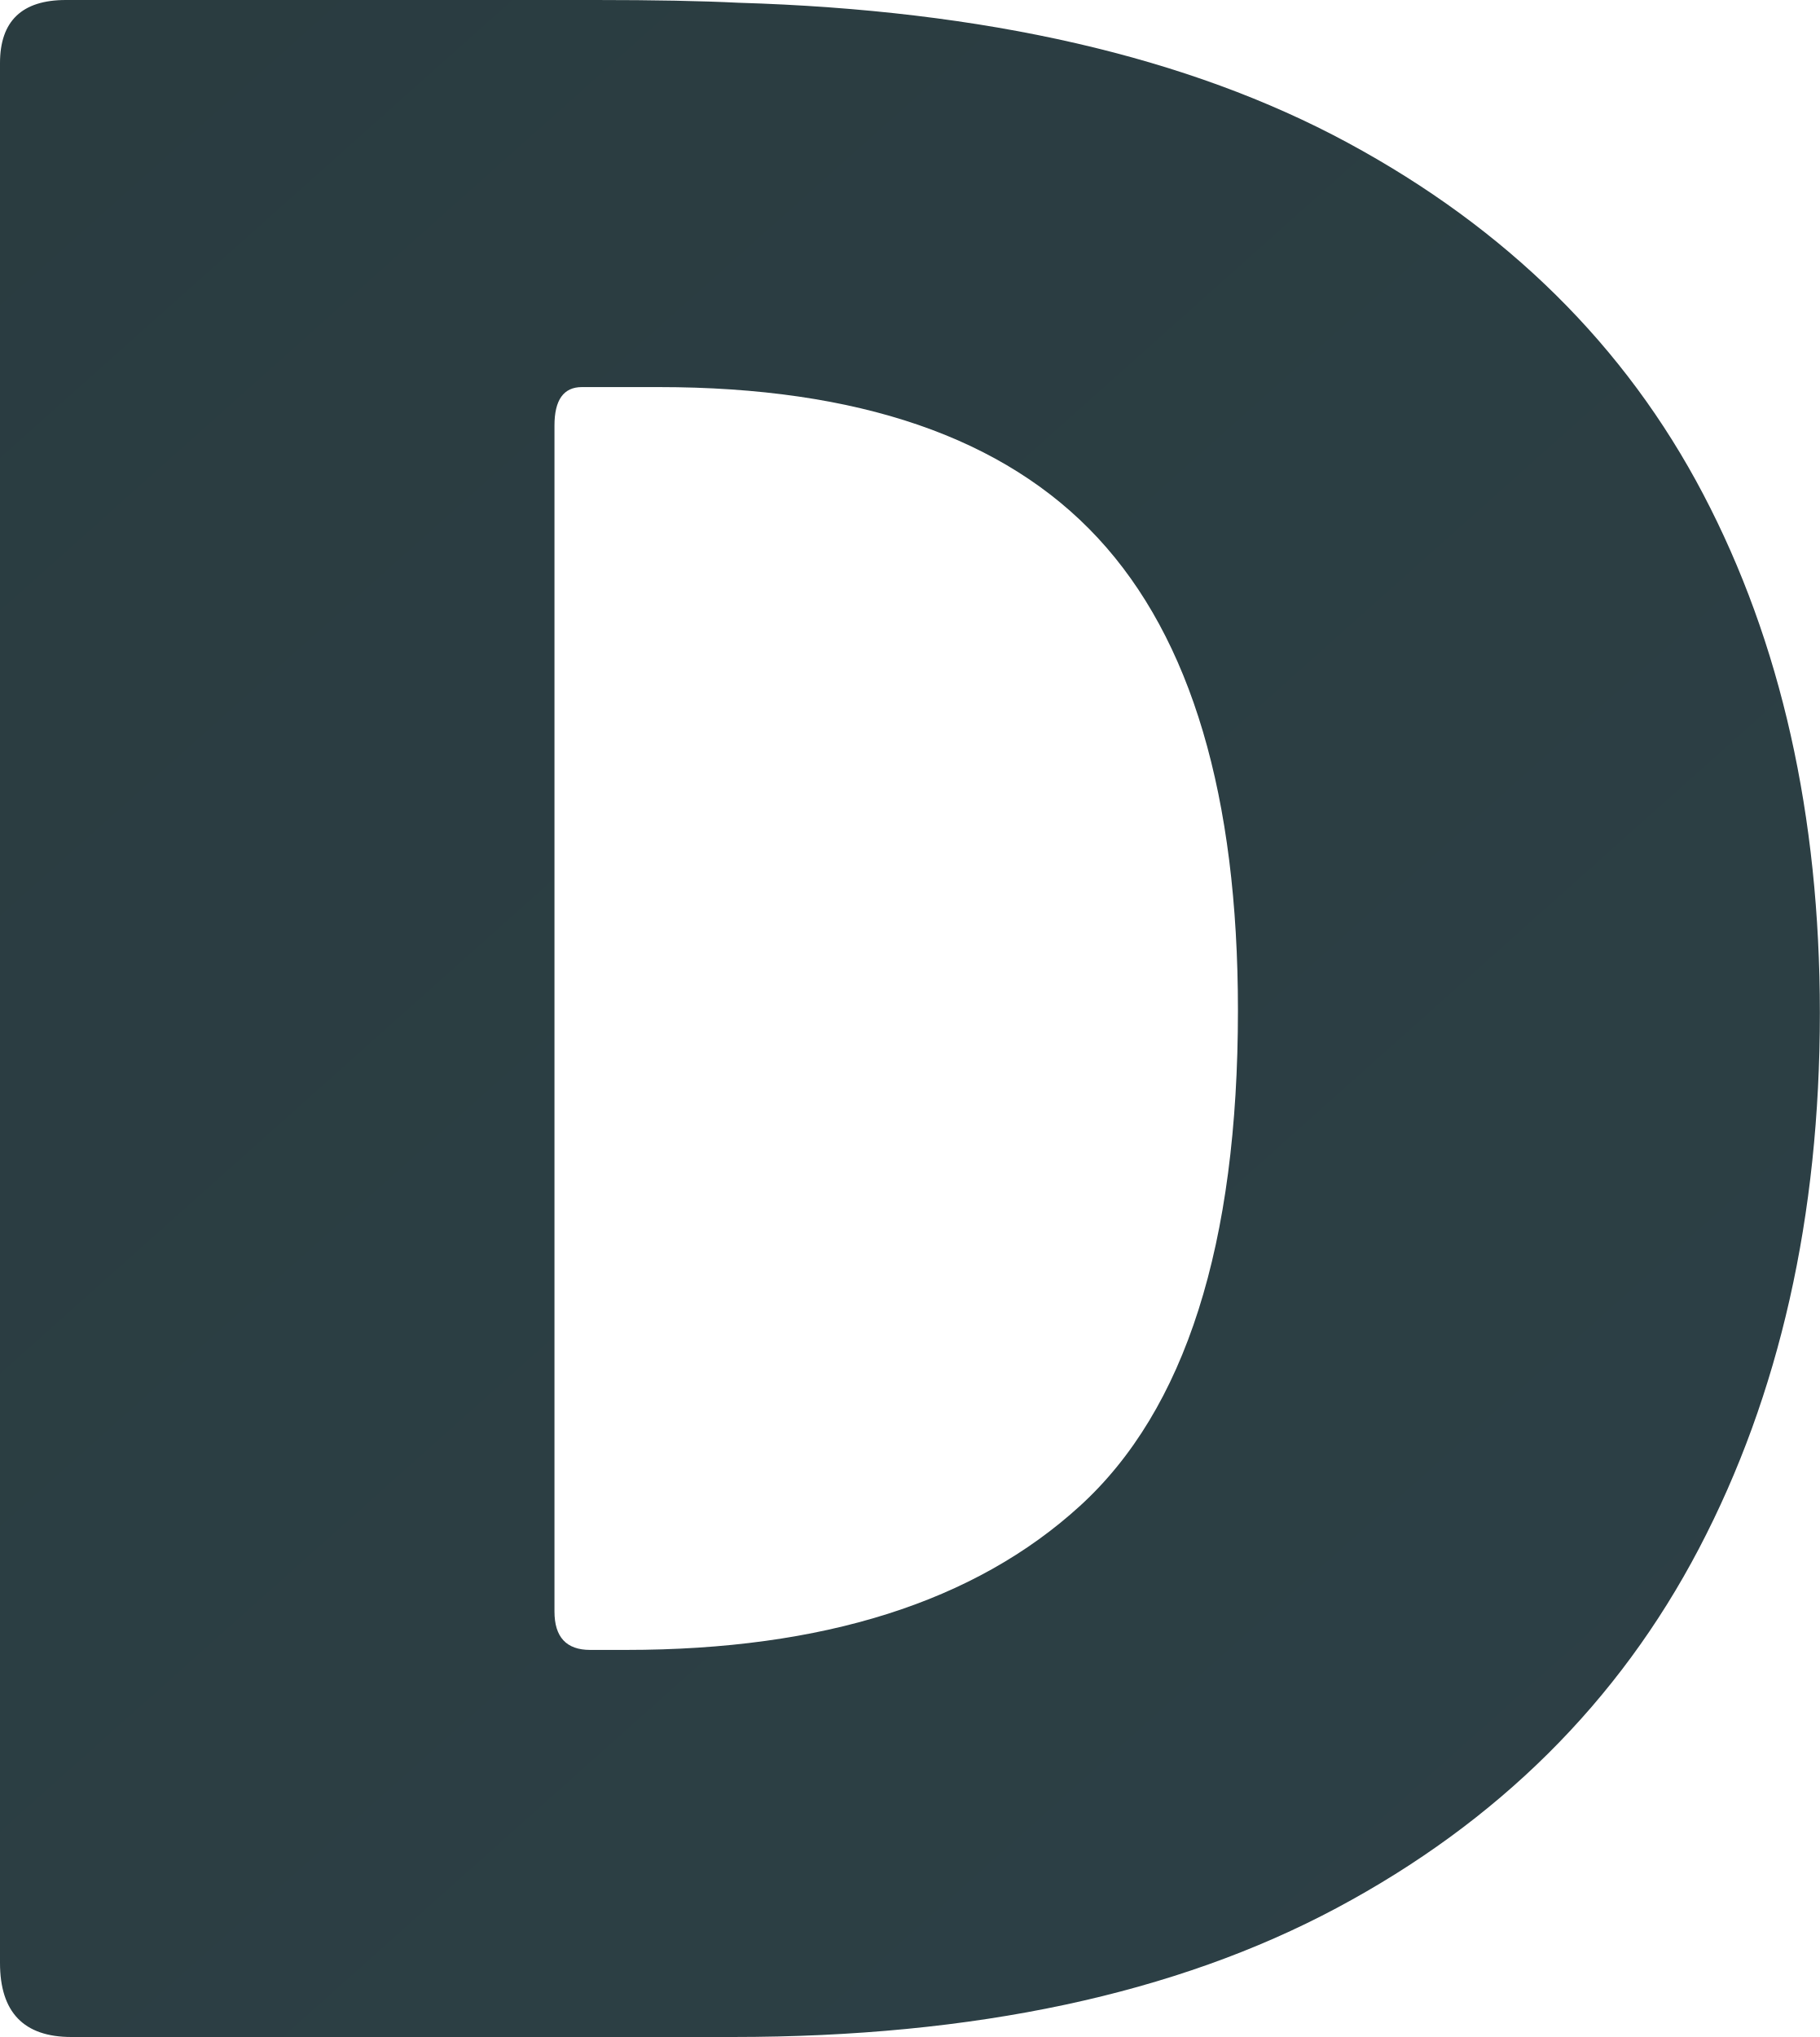
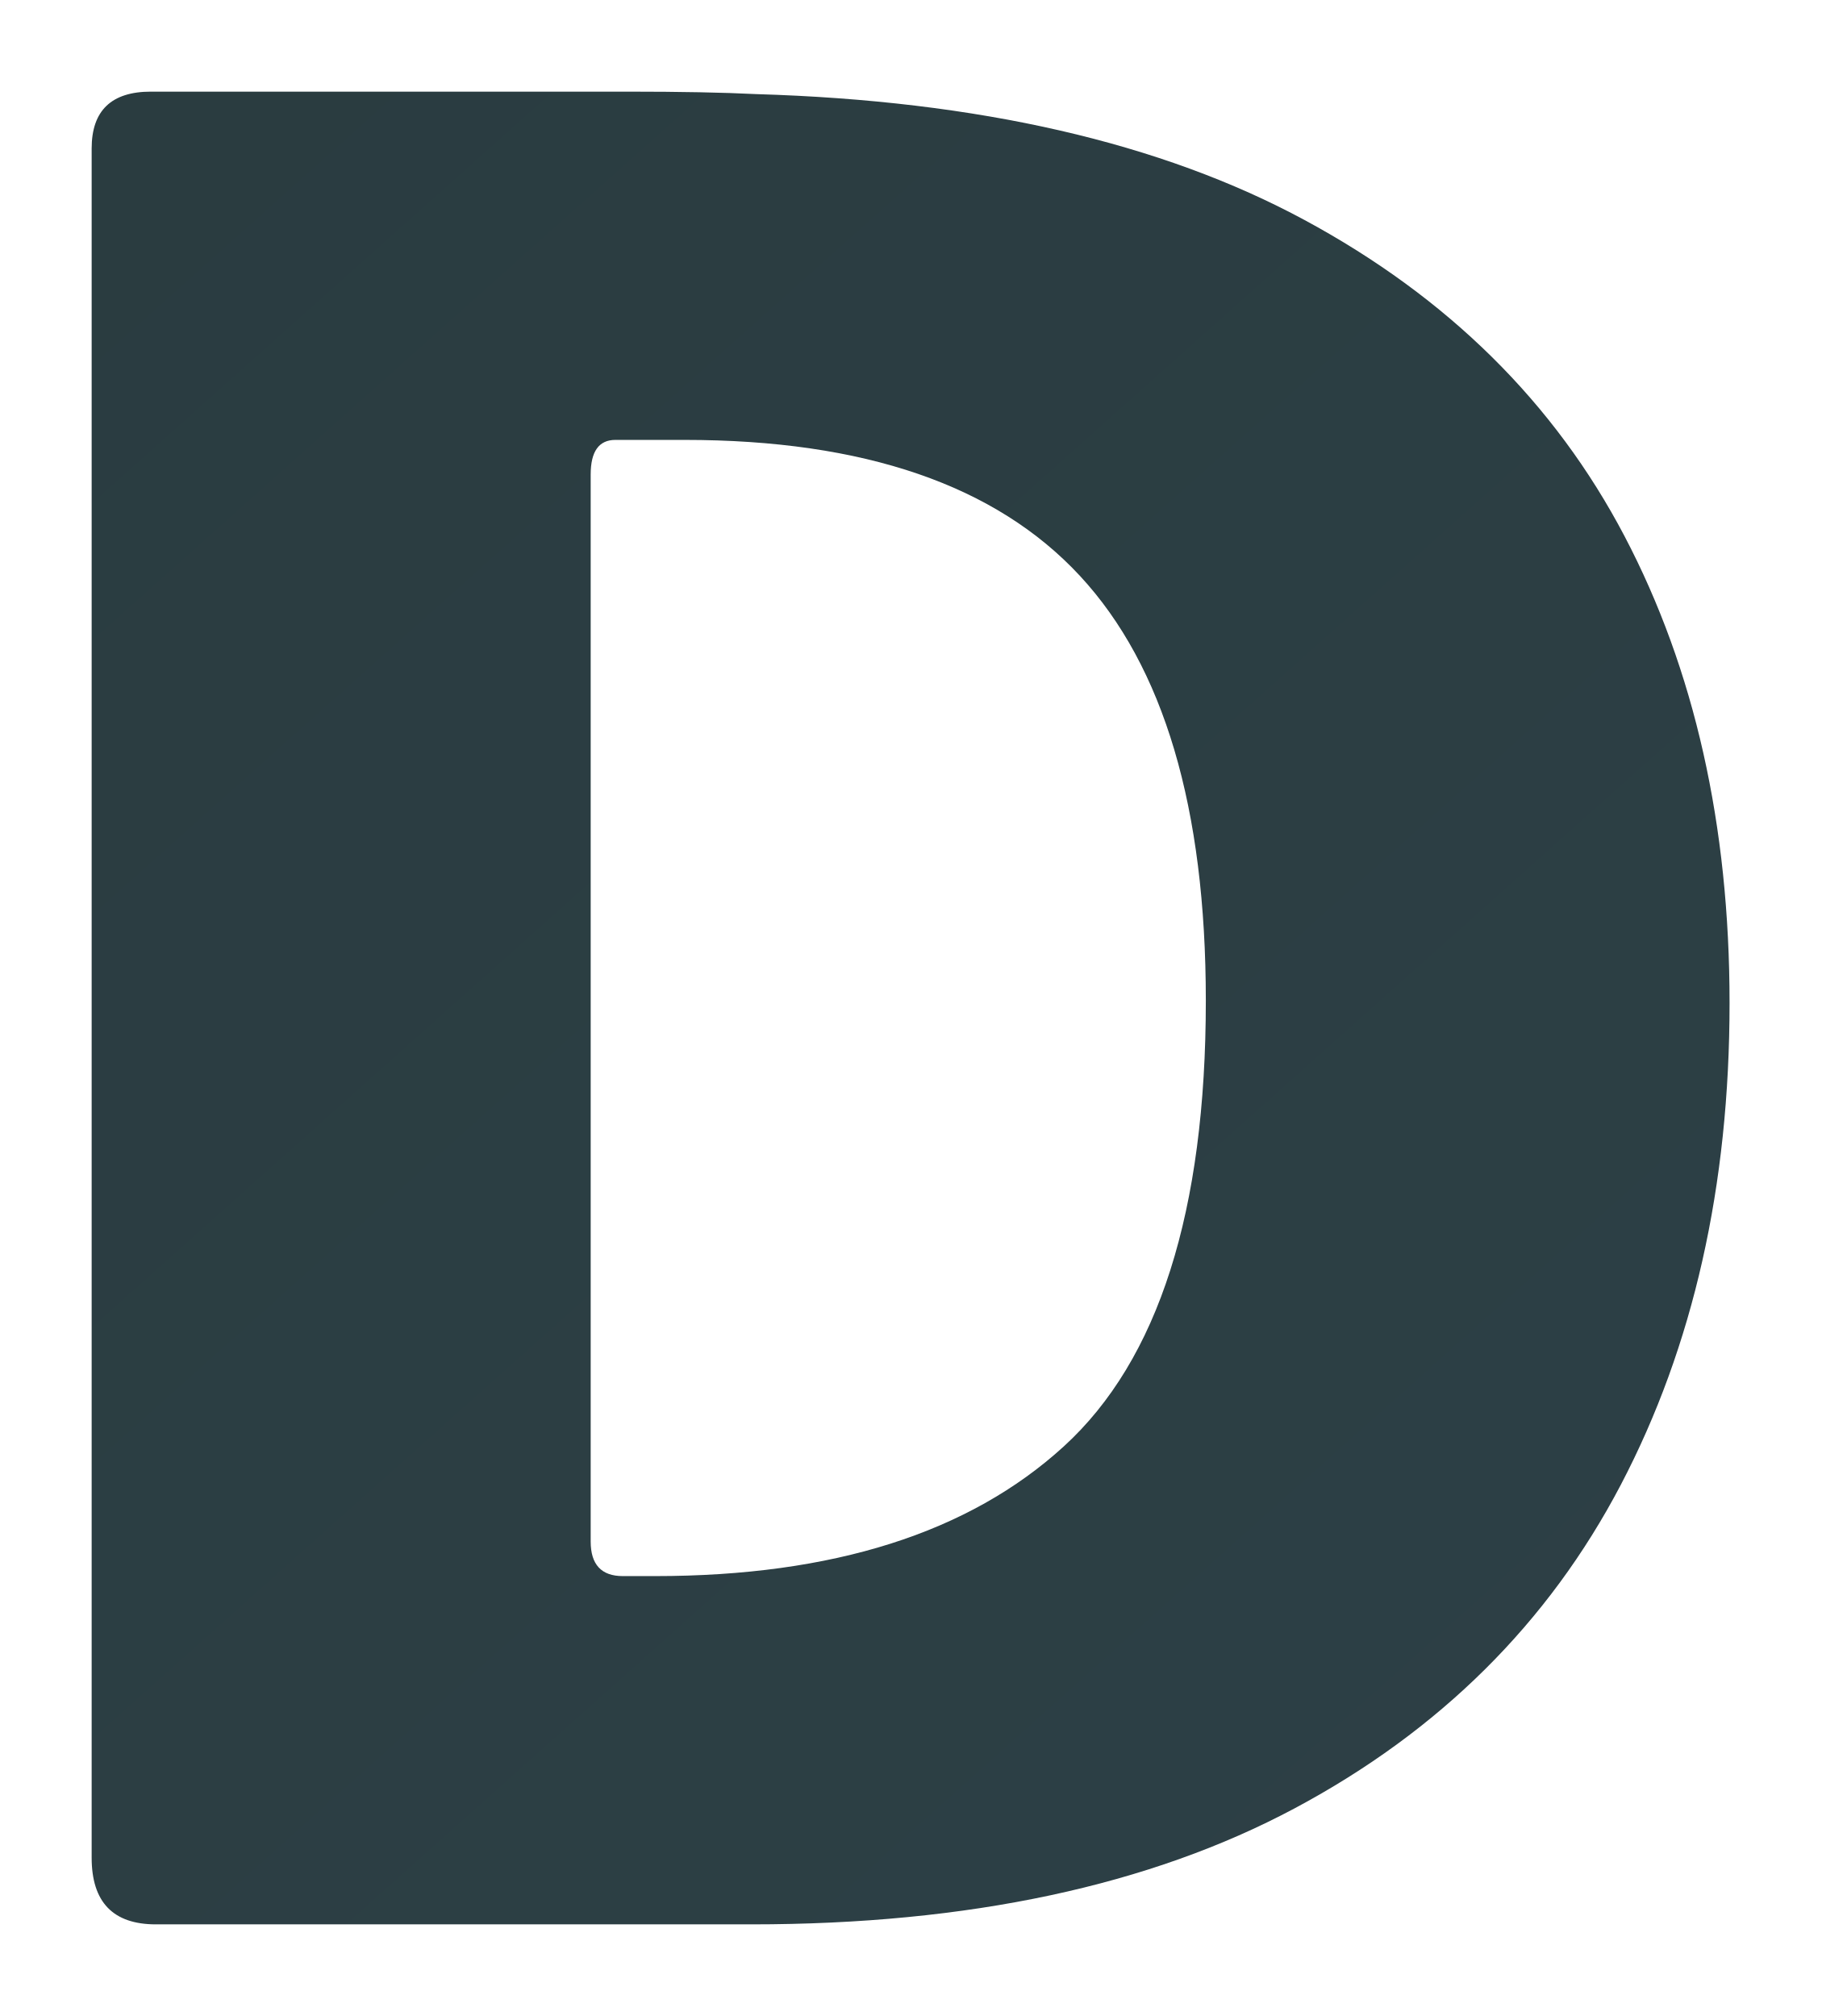
- <svg xmlns="http://www.w3.org/2000/svg" viewBox="0 0 663 742">
+ <svg xmlns="http://www.w3.org/2000/svg" viewBox="-37.1 -37.1 737.2 816.2">
  <defs>
    <linearGradient id="g" gradientUnits="userSpaceOnUse" x1="0" y1="0" x2="663" y2="742">
      <stop offset="0" stop-color="#2a3c40" />
      <stop offset="1" stop-color="#2d4046" />
    </linearGradient>
  </defs>
  <g fill="url(#g)">
    <path d="M267 742L26 742Q0 742 0 715L0 715L0 23Q0 0 24 0L24 0Q48 0 81 0Q114 0 149.5 0Q185 0 217 0Q249 0 269 1L269 1Q404 5 491 52Q578 99 620.5 180Q663 261 663 369L663 369Q663 480 619 564Q575 648 487 695Q399 742 267 742L267 742M215 601L215 601L228 601Q336 601 393.5 548.5Q451 496 451 368L451 368Q451 251 400 196Q349 141 240 141L240 141L212 141Q202 141 202 155L202 155L202 587Q202 601 215 601" />
  </g>
</svg>
